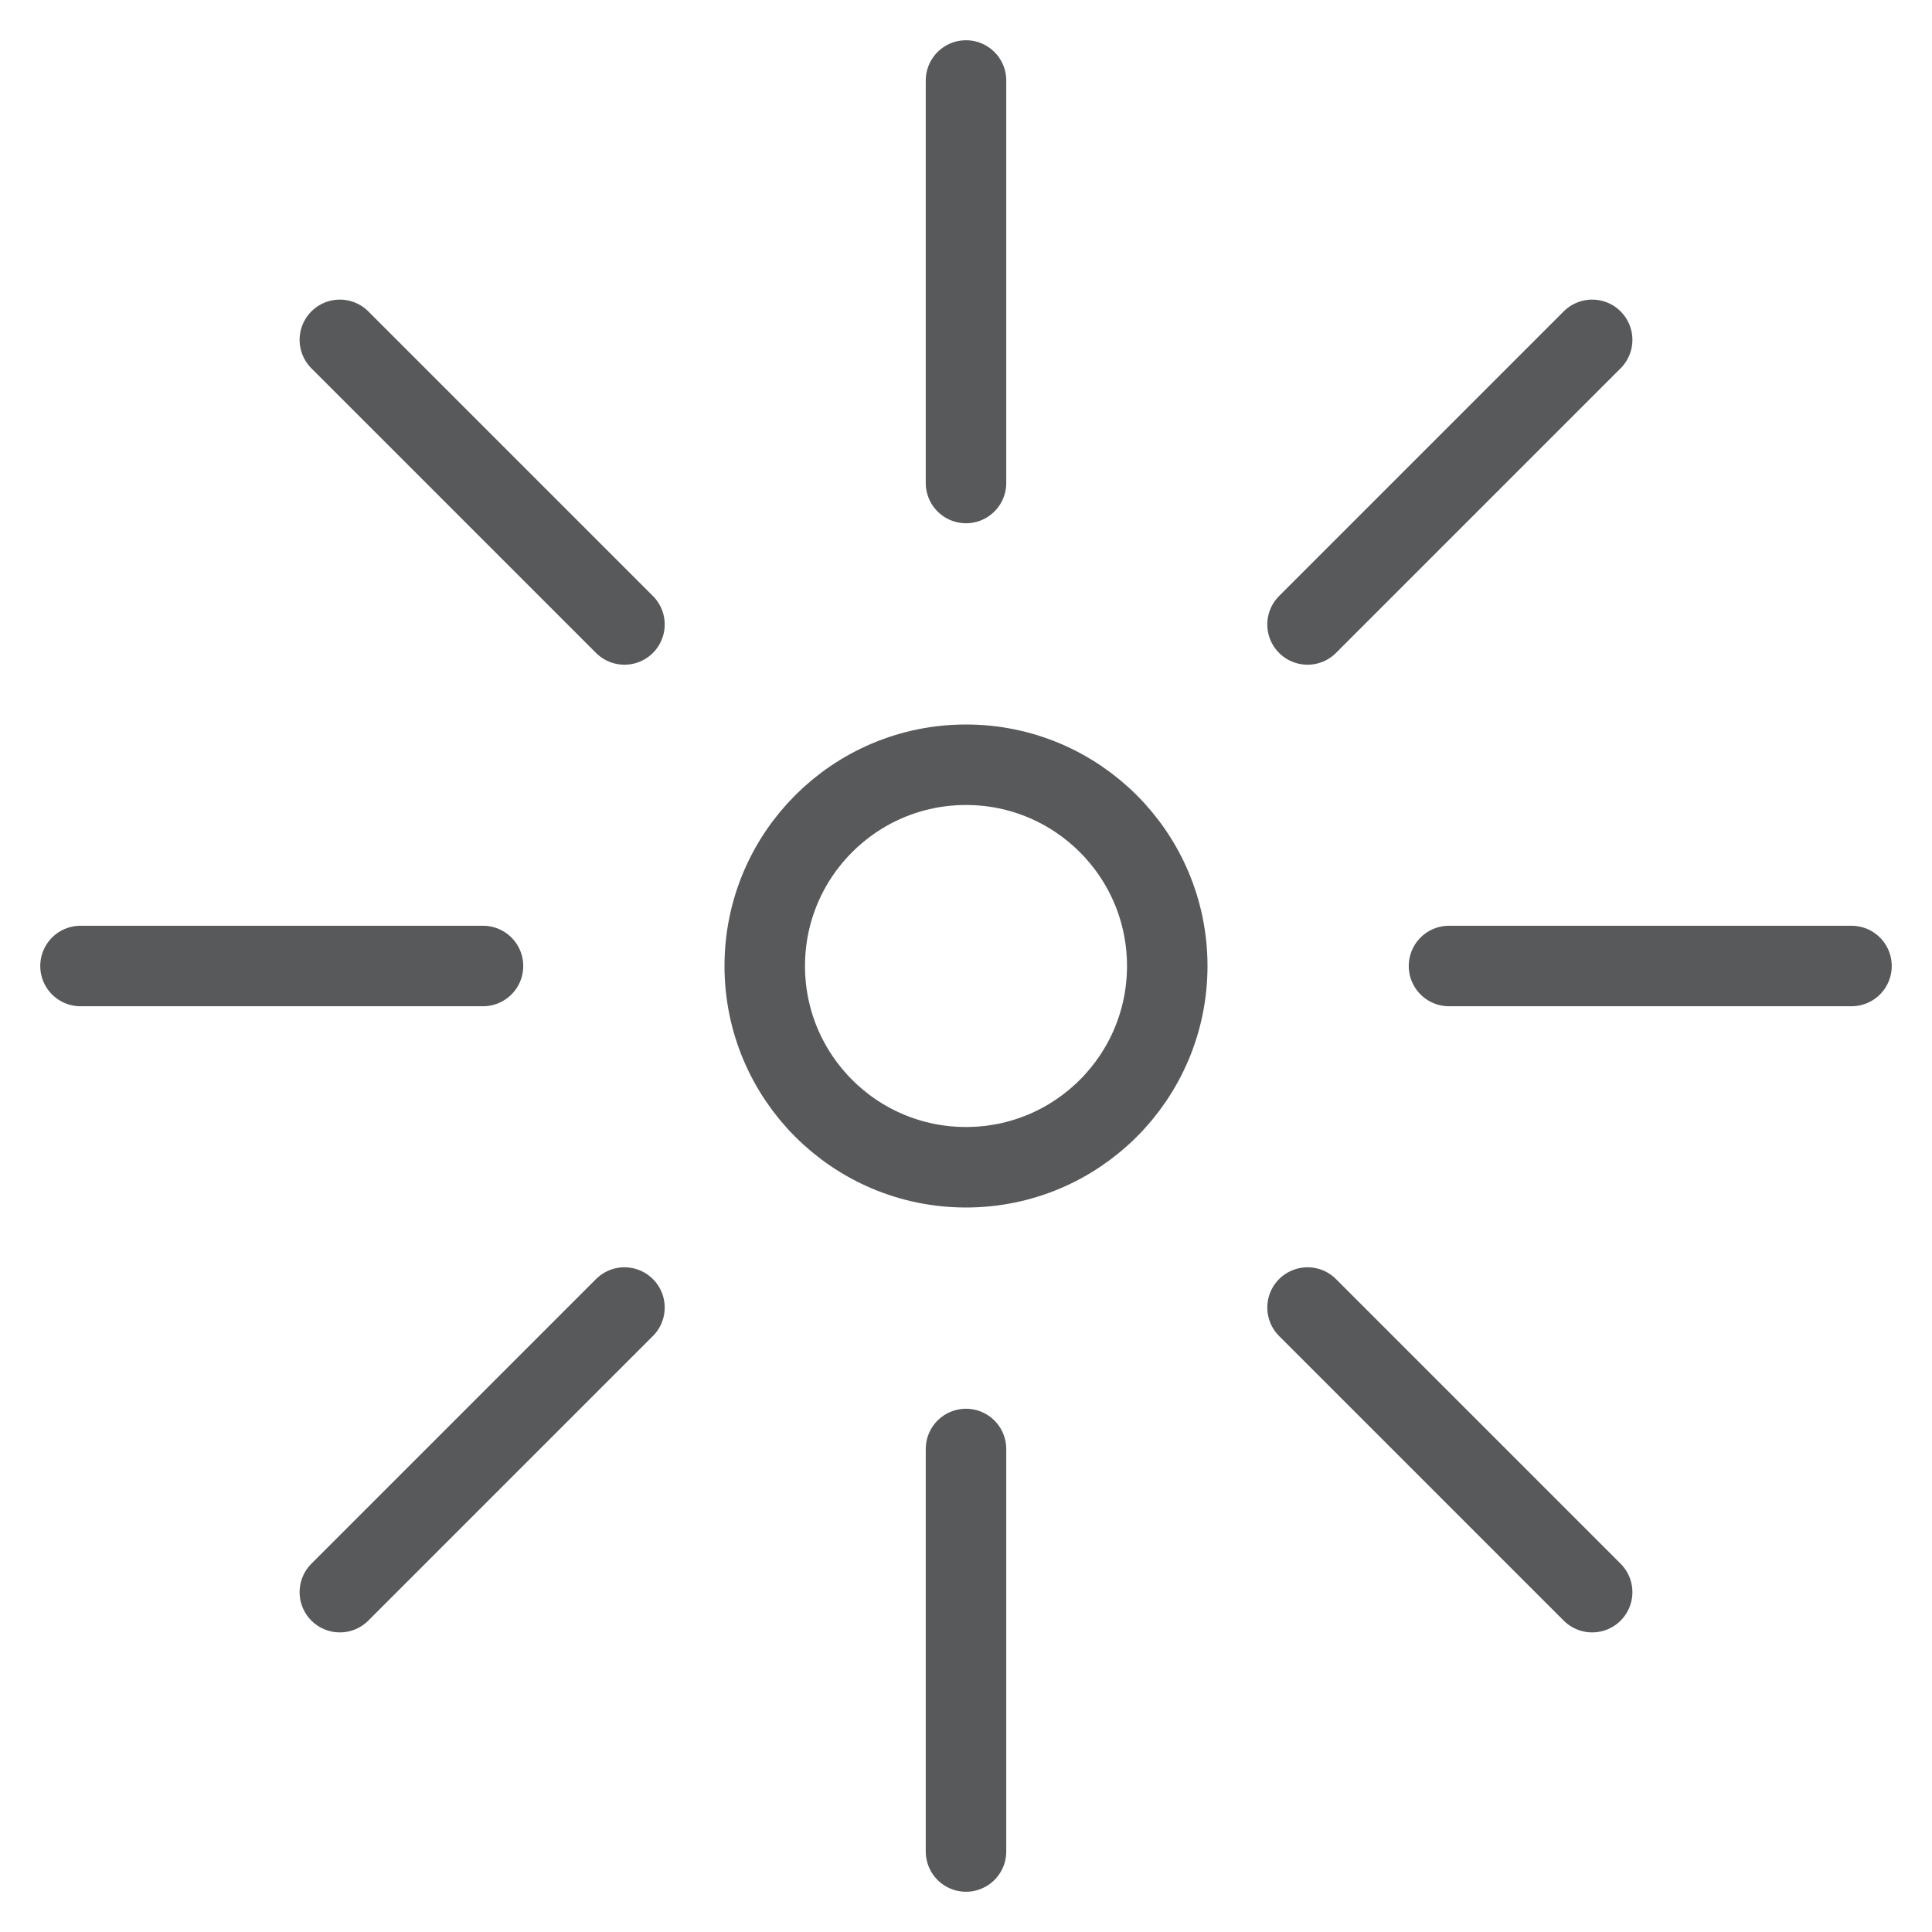
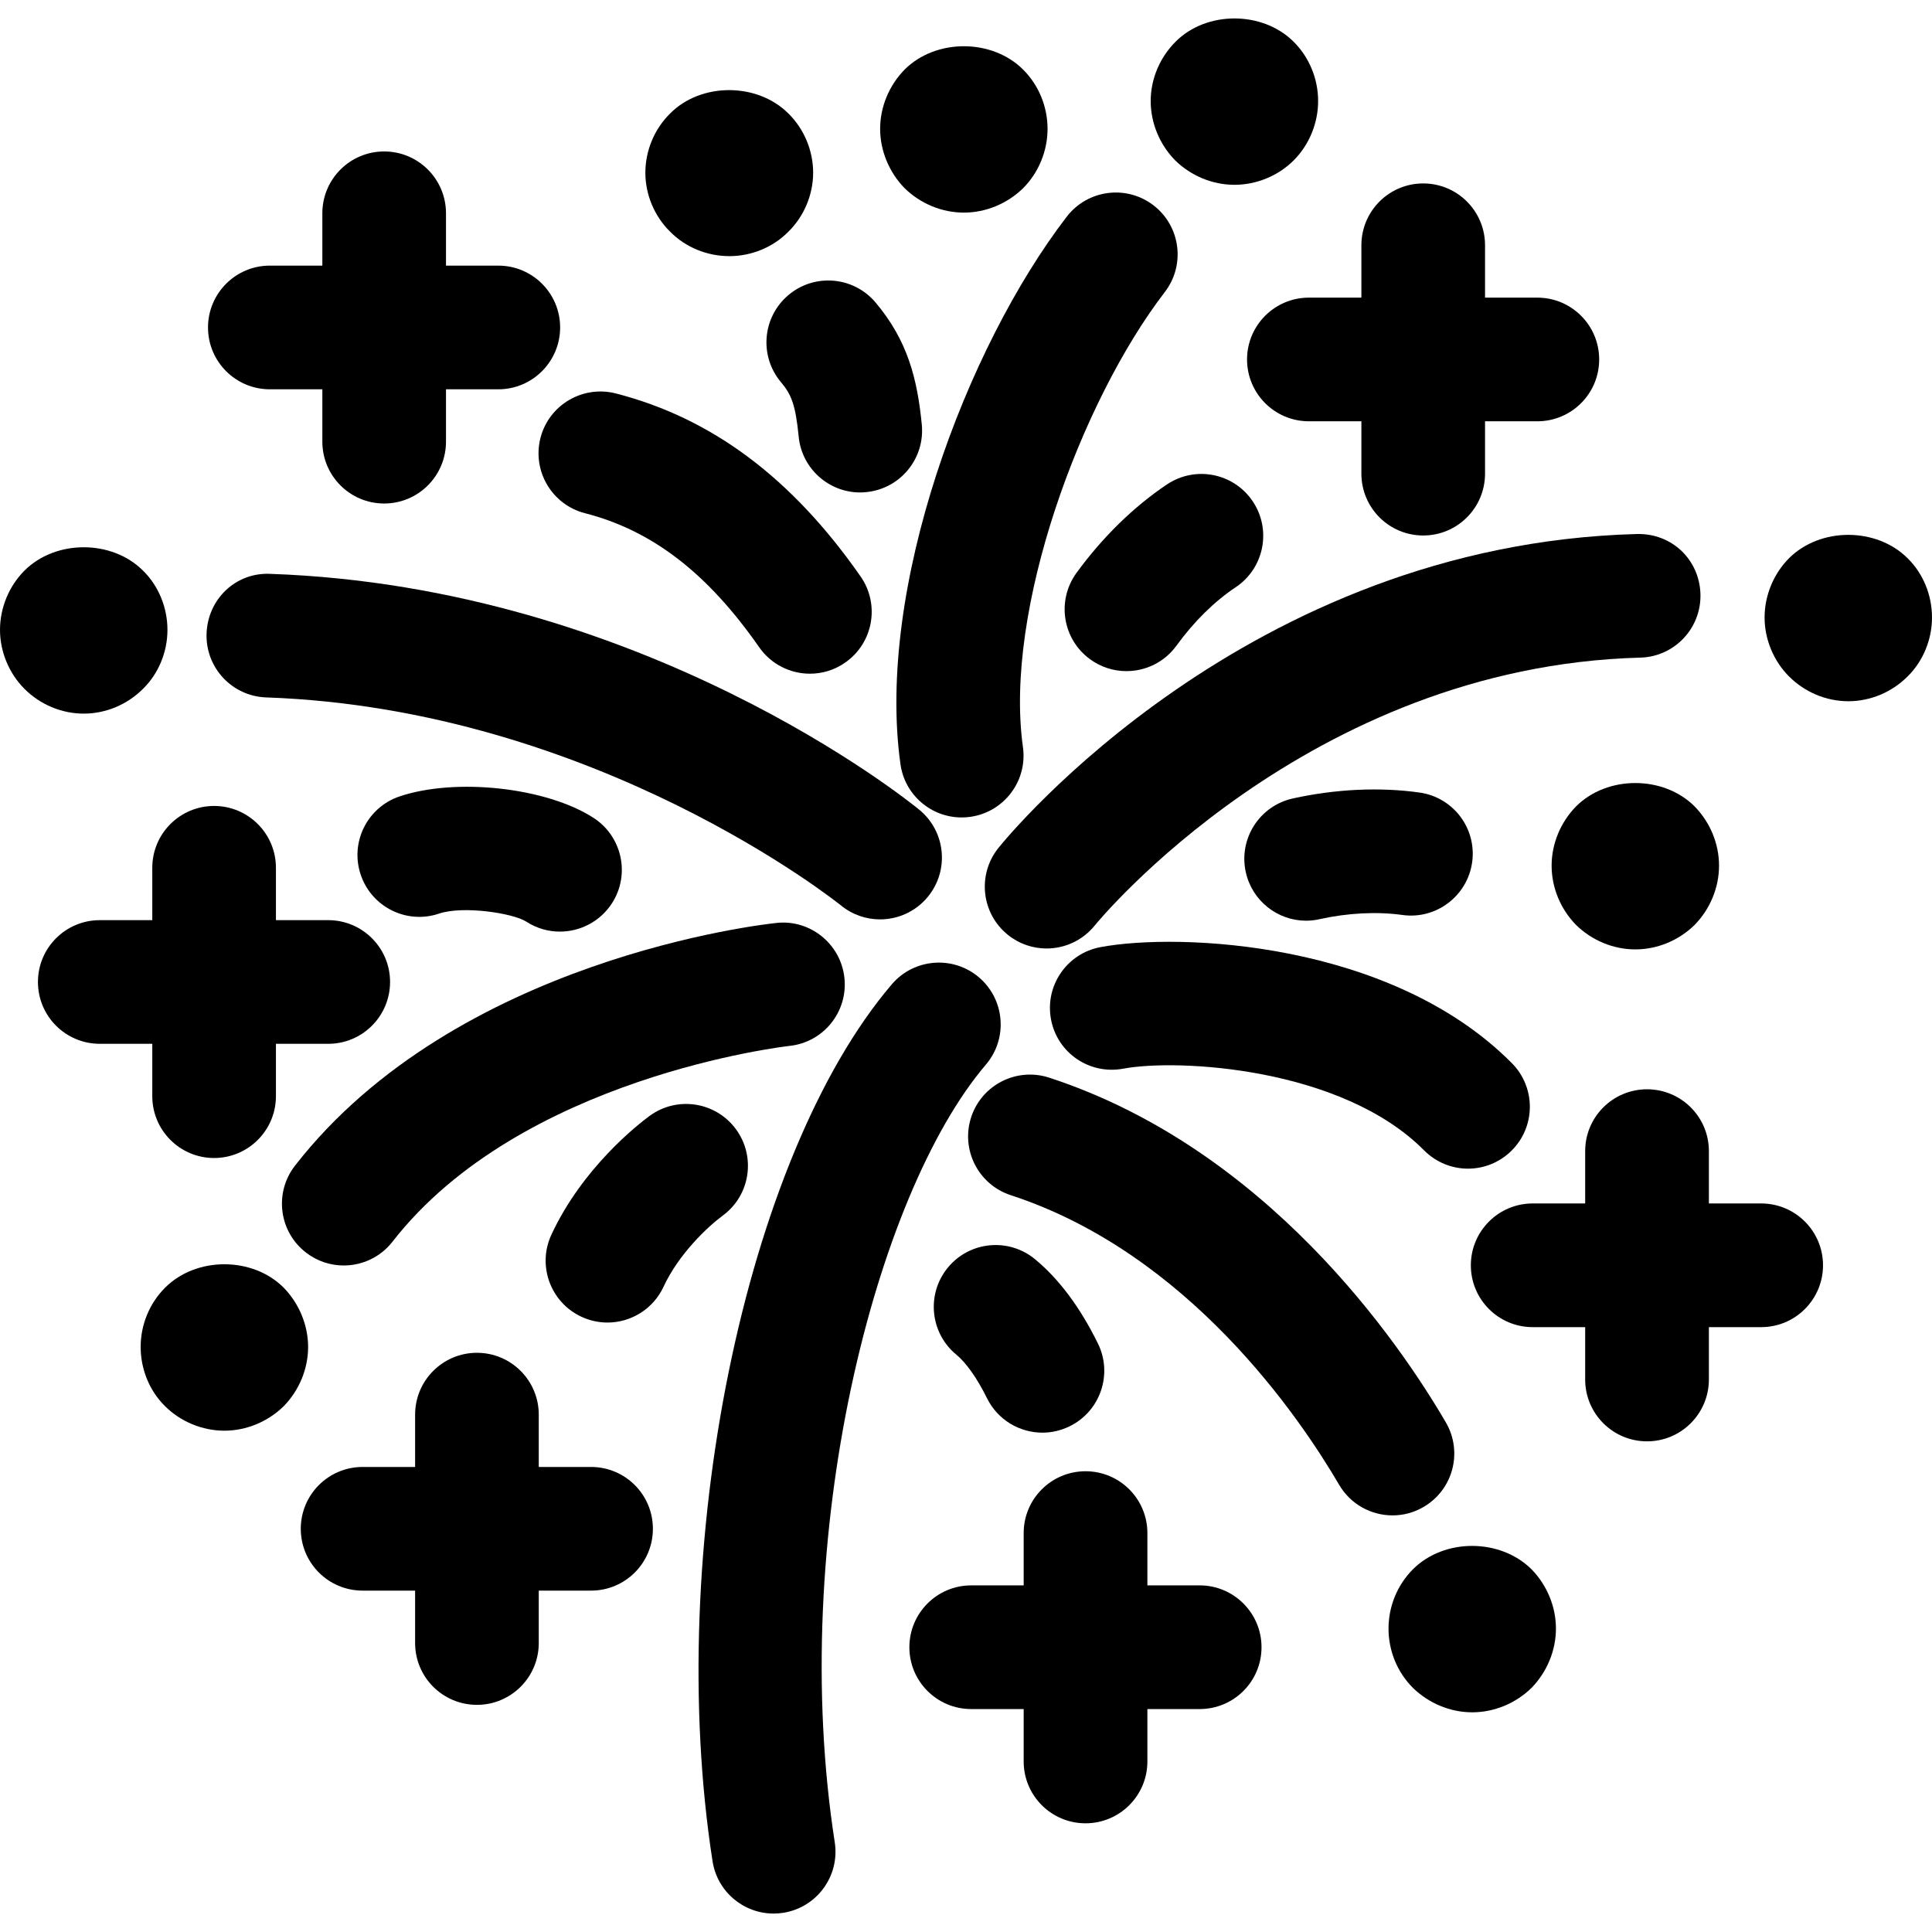
- <svg xmlns="http://www.w3.org/2000/svg" width="800px" height="800px" viewBox="0 0 96 96">
-   <defs>
-     <clipPath id="clip-highlights">
-       <rect width="96" height="96" />
-     </clipPath>
-   </defs>
-   <g id="highlights" clip-path="url(#clip-highlights)">
-     <g id="pills" transform="translate(-348 -116)">
-       <circle id="Ellipse_334" data-name="Ellipse 334" cx="10" cy="10" r="10" transform="translate(386 154)" fill="none" stroke="#58595b" stroke-linecap="round" stroke-linejoin="round" stroke-width="4" />
-       <line id="Line_7" data-name="Line 7" x1="20" transform="translate(420 164)" fill="none" stroke="#58595b" stroke-linecap="round" stroke-linejoin="round" stroke-width="4" />
-       <line id="Line_8" data-name="Line 8" x1="14.142" y2="14.142" transform="translate(412.971 132.887)" fill="none" stroke="#58595b" stroke-linecap="round" stroke-linejoin="round" stroke-width="4" />
-       <line id="Line_9" data-name="Line 9" y2="20" transform="translate(396 120)" fill="none" stroke="#58595b" stroke-linecap="round" stroke-linejoin="round" stroke-width="4" />
-       <line id="Line_10" data-name="Line 10" x2="14.142" y2="14.142" transform="translate(364.887 132.887)" fill="none" stroke="#58595b" stroke-linecap="round" stroke-linejoin="round" stroke-width="4" />
-       <line id="Line_11" data-name="Line 11" x2="20" transform="translate(352 164)" fill="none" stroke="#58595b" stroke-linecap="round" stroke-linejoin="round" stroke-width="4" />
-       <line id="Line_12" data-name="Line 12" y1="14.142" x2="14.142" transform="translate(364.887 180.971)" fill="none" stroke="#58595b" stroke-linecap="round" stroke-linejoin="round" stroke-width="4" />
-       <line id="Line_13" data-name="Line 13" y1="20" transform="translate(396 188)" fill="none" stroke="#58595b" stroke-linecap="round" stroke-linejoin="round" stroke-width="4" />
-       <line id="Line_14" data-name="Line 14" x1="14.142" y1="14.142" transform="translate(412.971 180.971)" fill="none" stroke="#58595b" stroke-linecap="round" stroke-linejoin="round" stroke-width="4" />
+ <svg xmlns="http://www.w3.org/2000/svg" version="1.1" id="Capa_1" x="0px" y="0px" viewBox="0 0 511.991 511.991" style="enable-background:new 0 0 511.991 511.991;" xml:space="preserve">
+   <g>
+     <g>
+       <g>
+         <path d="M261.276,282.117c5.866-6.896,5.041-17.236-1.837-23.111c-6.896-5.866-17.227-5.032-23.102,1.837 c-38.989,45.716-60.298,149.964-47.509,232.388c1.26,8.094,8.227,13.872,16.171,13.872c0.834,0,1.686-0.062,2.538-0.195 c8.937-1.385,15.061-9.754,13.677-18.7C208.718,407.666,231.837,316.633,261.276,282.117z" />
+         <path d="M264.596,224.695c-5.671,7.056-4.553,17.369,2.494,23.04c3.026,2.441,6.656,3.621,10.26,3.621 c4.784,0,9.532-2.095,12.78-6.115c0.55-0.692,56.198-68.614,144.55-70.966c9.053-0.24,16.188-7.766,15.949-16.818 c-0.249-9.044-7.455-16.144-16.818-15.94C330.467,144.268,267.24,221.411,264.596,224.695z" />
+         <path d="M377.266,399.341c7.819-4.553,10.455-14.591,5.884-22.41c-12.363-21.185-47.367-72.475-105.126-91.352 c-8.573-2.787-17.848,1.873-20.661,10.49c-2.805,8.6,1.89,17.848,10.49,20.661c47.074,15.381,76.522,58.789,87.012,76.726 c3.044,5.219,8.529,8.13,14.165,8.13C371.834,401.586,374.683,400.867,377.266,399.341z" />
+         <path d="M70.54,184.819c87.394,3.053,151.677,54.6,152.316,55.124c3.044,2.485,6.71,3.701,10.357,3.701 c4.739,0,9.443-2.05,12.683-6c5.742-6.994,4.722-17.324-2.281-23.058c-2.938-2.405-73.131-59.055-171.93-62.508 c-9.266-0.462-16.623,6.754-16.943,15.798S61.496,184.508,70.54,184.819z" />
+         <path d="M78.173,308.912c-5.556,7.145-4.278,17.44,2.867,22.987c2.991,2.334,6.532,3.461,10.047,3.461 c4.881,0,9.718-2.174,12.94-6.319c33.965-43.657,104.106-51.742,105.171-51.867c8.999-0.941,15.523-8.991,14.582-17.99 c-0.932-8.999-9.053-15.585-17.99-14.6C202.345,244.939,120.889,254.001,78.173,308.912z" />
+         <path d="M238.627,202.516c1.145,8.192,8.165,14.112,16.206,14.112c0.763,0,1.527-0.044,2.299-0.16 c8.955-1.251,15.212-9.532,13.952-18.496c-5.077-36.255,15.345-91.627,37.604-120.587c5.511-7.18,4.162-17.466-3.009-22.978 c-7.18-5.503-17.457-4.162-22.978,3.009C255.933,92.251,232.13,156.054,238.627,202.516z" />
+         <path d="M139.491,244.256c2.742,1.775,5.831,2.627,8.875,2.627c5.37,0,10.641-2.645,13.792-7.482 c4.917-7.597,2.734-17.741-4.864-22.658c-12.47-8.068-36.486-10.712-51.405-5.689c-8.582,2.893-13.189,12.186-10.295,20.759 c2.884,8.573,12.186,13.197,20.759,10.295C122.69,239.969,135.959,241.966,139.491,244.256z" />
+         <path d="M253.448,359.003c2.6,2.13,5.547,6.328,8.103,11.511c2.849,5.787,8.662,9.15,14.706,9.15 c2.423,0,4.908-0.559,7.233-1.704c8.112-3.994,11.458-13.819,7.464-21.931c-4.739-9.63-10.366-17.156-16.721-22.374 c-6.985-5.724-17.315-4.722-23.058,2.281C245.434,342.93,246.455,353.27,253.448,359.003z" />
+         <path d="M291.603,251.001c-8.893,1.677-14.751,10.242-13.082,19.135c1.669,8.893,10.18,14.724,19.126,13.073 c14.458-2.725,57.946-0.346,79.735,21.638c3.213,3.222,7.42,4.855,11.644,4.855c4.171,0,8.334-1.589,11.538-4.766 c6.435-6.372,6.47-16.739,0.107-23.173C368.622,249.43,312.344,247.096,291.603,251.001z" />
+         <path d="M143.228,116.054c-2.245,8.769,3.035,17.697,11.795,19.951c17.786,4.562,32.456,15.851,46.16,35.51 c3.186,4.571,8.281,7.02,13.455,7.02c3.239,0,6.505-0.95,9.354-2.955c7.42-5.174,9.248-15.39,4.074-22.809 c-18.194-26.102-39.424-41.971-64.886-48.512C154.428,102.031,145.482,107.285,143.228,116.054z" />
+         <path d="M191.526,322.145c7.295-5.352,8.857-15.62,3.497-22.907c-5.361-7.295-15.62-8.857-22.907-3.497 c-2.884,2.121-17.706,13.615-25.987,31.445c-3.816,8.21-0.248,17.946,7.952,21.762c2.237,1.03,4.58,1.535,6.896,1.535 c6.168,0,12.088-3.515,14.866-9.488C179.918,332.218,187.621,325.02,191.526,322.145z" />
+         <path d="M298.517,177.852c5.059,0,10.056-2.334,13.259-6.763c4.633-6.372,10.056-11.724,15.691-15.469 c7.526-5.014,9.559-15.185,4.544-22.72c-5.023-7.535-15.185-9.567-22.729-4.544c-8.804,5.884-17.111,13.996-24.007,23.466 c-5.325,7.322-3.71,17.564,3.612,22.889C291.789,176.831,295.171,177.852,298.517,177.852z" />
+         <path d="M206.969,101.286c2.734,3.248,3.852,5.92,4.686,14.422c0.825,8.467,7.961,14.795,16.286,14.795 c0.541,0,1.074-0.027,1.624-0.089c9.008-0.888,15.594-8.893,14.715-17.901c-1.189-12.106-3.728-22.232-12.248-32.35 c-5.84-6.923-16.179-7.81-23.093-1.97C202.017,84.032,201.138,94.363,206.969,101.286z" />
+         <path d="M346.123,243.99c1.172,0,2.352-0.124,3.532-0.399c7.624-1.677,15.221-2.05,21.984-1.118 c8.928,1.26,17.227-5.006,18.487-13.961c1.26-8.955-4.997-17.236-13.961-18.487c-10.57-1.482-22.188-0.932-33.557,1.571 c-8.831,1.953-14.422,10.686-12.47,19.525C331.834,238.78,338.597,243.99,346.123,243.99z" />
+         <path d="M37.897,182.547c4.171-4.083,6.479-9.851,6.479-15.62c0-5.858-2.307-11.627-6.479-15.709 c-8.254-8.254-23.164-8.254-31.418,0C2.396,155.3,0,161.069,0,166.927c0,5.769,2.396,11.538,6.479,15.62 c4.171,4.171,9.851,6.568,15.709,6.568S33.726,186.718,37.897,182.547z" />
+         <path d="M255.428,56.342c5.858,0,11.538-2.396,15.709-6.479c4.162-4.171,6.47-9.94,6.47-15.709c0-5.858-2.299-11.538-6.47-15.709 c-8.254-8.254-23.164-8.254-31.418,0c-4.083,4.171-6.479,9.851-6.479,15.709c0,5.769,2.396,11.538,6.479,15.709 C243.89,53.946,249.57,56.342,255.428,56.342z" />
+         <path d="M417.666,213.699c-4.083,4.171-6.479,9.851-6.479,15.709s2.387,11.538,6.479,15.709 c4.162,4.083,9.851,6.479,15.709,6.479s11.538-2.396,15.7-6.479c4.083-4.171,6.479-9.852,6.479-15.709 s-2.387-11.538-6.479-15.709C440.821,205.445,425.92,205.445,417.666,213.699z" />
+         <path d="M193.301,67.88c5.769,0,11.538-2.308,15.62-6.479c4.171-4.083,6.568-9.851,6.568-15.62 c0-5.858-2.396-11.626-6.568-15.709c-8.254-8.254-23.164-8.254-31.329,0c-4.171,4.083-6.568,9.851-6.568,15.709 c0,5.769,2.396,11.538,6.568,15.62C181.675,65.572,187.444,67.88,193.301,67.88z" />
+         <path d="M327.13,48.975c5.866,0,11.635-2.396,15.709-6.479c4.162-4.171,6.47-9.94,6.47-15.709c0-5.858-2.299-11.538-6.47-15.709 c-8.254-8.254-23.164-8.254-31.329,0c-4.162,4.171-6.568,9.851-6.568,15.709s2.396,11.538,6.479,15.709 C315.601,46.579,321.272,48.975,327.13,48.975z" />
+         <path d="M505.521,147.934c-8.263-8.254-23.164-8.254-31.418,0c-4.074,4.083-6.479,9.851-6.479,15.709 c0,5.769,2.396,11.538,6.479,15.62c4.18,4.171,9.852,6.568,15.709,6.568c5.866,0,11.547-2.396,15.709-6.568 c4.162-4.083,6.47-9.852,6.47-15.62C511.991,157.785,509.692,152.016,505.521,147.934z" />
+         <path d="M75.173,341.235c-8.254-8.263-23.164-8.263-31.418,0c-4.171,4.171-6.479,9.86-6.479,15.718s2.308,11.618,6.479,15.709 c4.083,4.074,9.851,6.479,15.709,6.479s11.538-2.405,15.709-6.479c4.083-4.18,6.479-9.86,6.479-15.709 C81.652,351.175,79.255,345.406,75.173,341.235z" />
+         <path d="M374.435,415.866c-4.162,4.18-6.47,9.869-6.47,15.718c0,5.866,2.299,11.538,6.47,15.718 c4.18,4.065,9.86,6.47,15.718,6.47s11.538-2.396,15.709-6.47c4.065-4.18,6.47-9.86,6.47-15.718s-2.396-11.538-6.47-15.718 C397.519,407.612,382.698,407.612,374.435,415.866z" />
+         <path d="M346.86,78.876c-9.053,0-16.384,7.34-16.384,16.384c0,9.044,7.331,16.384,16.384,16.384h13.916v13.881 c0,9.044,7.331,16.384,16.384,16.384s16.384-7.34,16.384-16.392v-13.872h13.863c9.053,0,16.384-7.34,16.384-16.384 c0-9.044-7.331-16.384-16.384-16.384h-13.863V64.995c0-9.044-7.331-16.384-16.384-16.384s-16.384,7.331-16.384,16.384v13.881 H346.86z" />
+         <path d="M71.507,103.167h13.916v13.881c0,9.044,7.331,16.384,16.384,16.384c9.044,0,16.384-7.34,16.384-16.392v-13.872h13.863 c9.044,0,16.384-7.349,16.384-16.392s-7.331-16.384-16.384-16.384h-13.863V56.519c0-9.044-7.34-16.384-16.384-16.384 s-16.384,7.331-16.384,16.384v13.872H71.507c-9.053,0-16.384,7.349-16.384,16.392C55.124,95.827,62.455,103.167,71.507,103.167z" />
+         <path d="M466.719,318.923h-13.854v-13.872c0-9.053-7.34-16.384-16.392-16.384c-9.053,0-16.392,7.331-16.392,16.384v13.872 h-13.907c-9.053,0-16.392,7.34-16.392,16.392s7.34,16.384,16.392,16.384h13.907v13.881c0,9.053,7.34,16.384,16.392,16.384 c9.044,0,16.384-7.331,16.392-16.384v-13.881h13.854c9.044,0,16.392-7.331,16.392-16.384S475.772,318.923,466.719,318.923z" />
+         <path d="M40.355,290.487c0,9.053,7.331,16.392,16.384,16.392c9.044,0,16.384-7.34,16.384-16.392v-13.872h13.863 c9.044,0,16.384-7.34,16.384-16.384s-7.331-16.384-16.384-16.384H73.123v-13.881c0-9.044-7.34-16.384-16.384-16.384 c-9.044,0-16.384,7.331-16.384,16.384v13.881H26.439c-9.044,0-16.384,7.331-16.384,16.384c0,9.044,7.331,16.384,16.384,16.384 h13.916V290.487z" />
+         <path d="M156.638,388.753h-13.863V374.89c0-9.053-7.34-16.392-16.384-16.392c-9.044,0-16.384,7.34-16.384,16.392v13.863H96.091 c-9.044,0-16.384,7.331-16.384,16.384c0,9.053,7.331,16.384,16.384,16.384h13.916v13.89c0,9.053,7.331,16.384,16.384,16.384 s16.384-7.34,16.384-16.384v-13.89h13.863c9.053,0,16.384-7.331,16.384-16.384C173.022,396.084,165.691,388.753,156.638,388.753z " />
+         <path d="M317.918,420.135h-13.854v-13.863c0-9.053-7.34-16.384-16.392-16.384c-9.053,0-16.392,7.331-16.392,16.384v13.863 h-13.907c-9.044,0-16.384,7.34-16.384,16.392c0,9.053,7.331,16.384,16.384,16.384h13.907v13.89 c0,9.053,7.34,16.384,16.392,16.384c9.053,0,16.392-7.34,16.392-16.384v-13.89h13.854c9.053,0,16.392-7.331,16.392-16.384 C334.31,427.475,326.97,420.135,317.918,420.135z" />
+       </g>
    </g>
  </g>
</svg>
